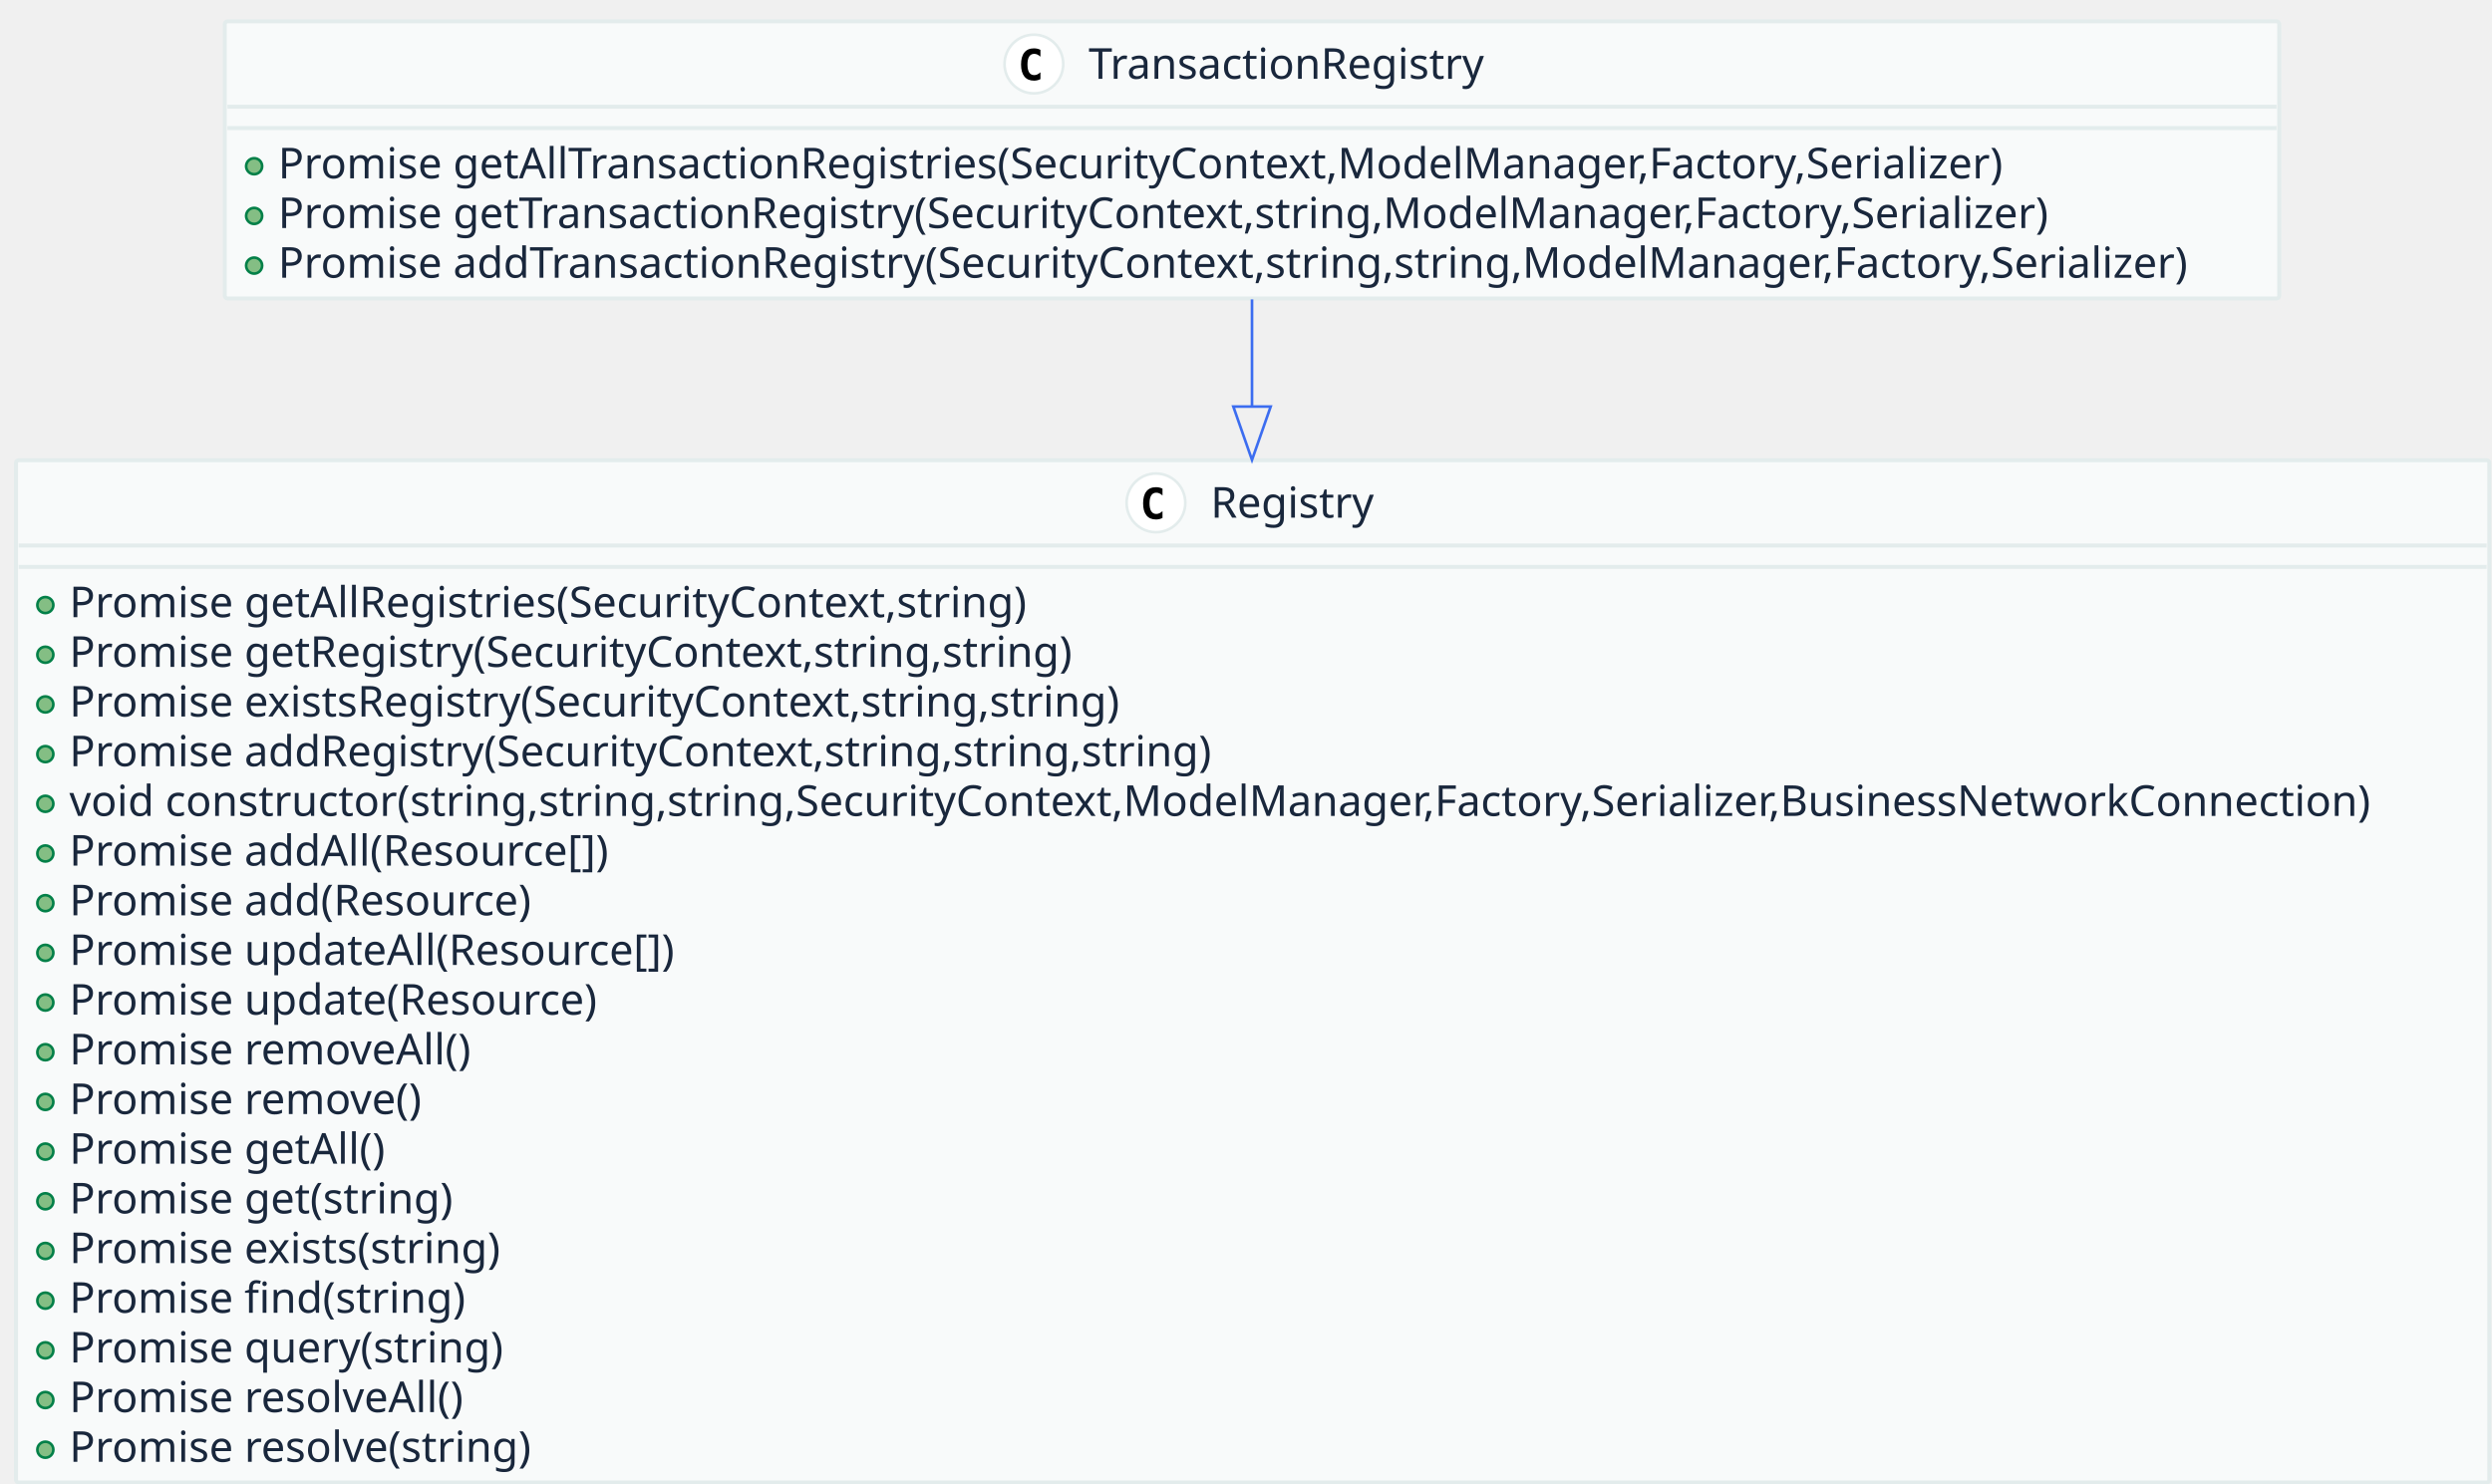
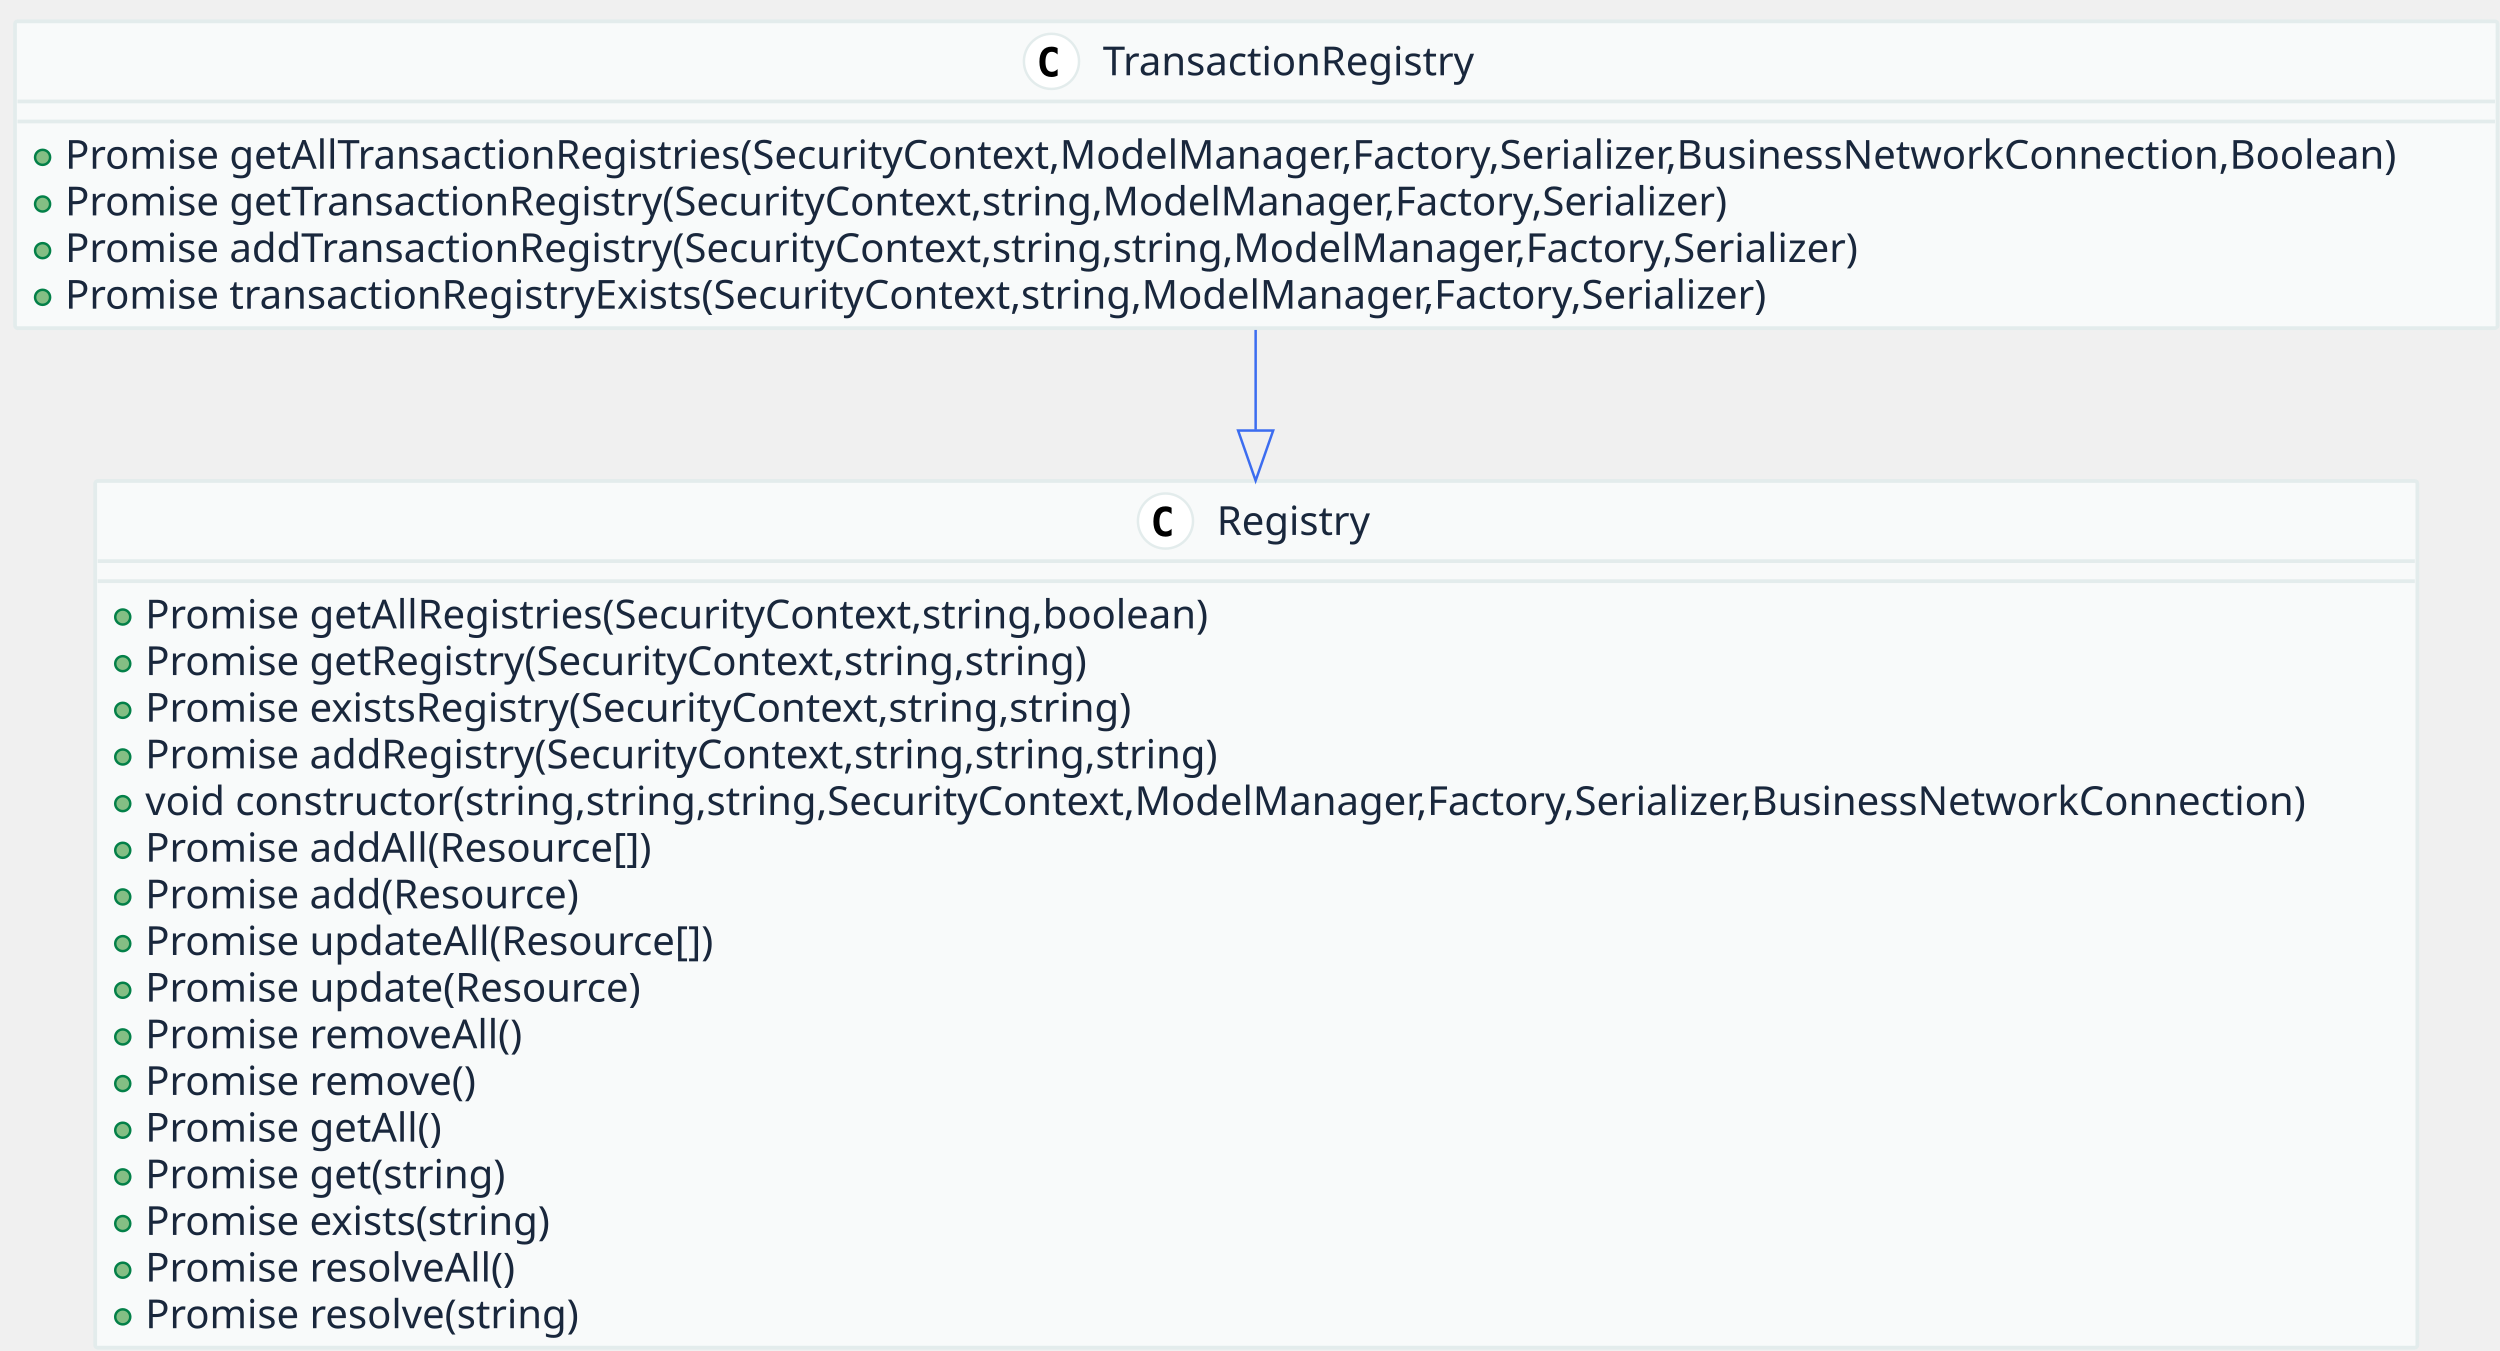
- <svg xmlns="http://www.w3.org/2000/svg" contentScriptType="application/ecmascript" contentStyleType="text/css" height="556px" preserveAspectRatio="none" style="width:934px;height:556px;" version="1.1" viewBox="0 0 934 556" width="934px" zoomAndPan="magnify">
+ <svg xmlns="http://www.w3.org/2000/svg" contentScriptType="application/ecmascript" contentStyleType="text/css" height="539px" preserveAspectRatio="none" style="width:998px;height:539px;" version="1.1" viewBox="0 0 998 539" width="998px" zoomAndPan="magnify">
  <defs />
  <g>
-     <rect fill="#F8FAFA" height="383.25" rx="1" ry="1" style="stroke: #E3ECEC; stroke-width: 1.5;" width="927" x="6" y="172.5" />
-     <ellipse cx="433.25" cy="188.5" fill="#FFFFFF" rx="11" ry="11" style="stroke: #E3ECEC; stroke-width: 1.0;" />
-     <path d="M435.703,194.156 Q435.156,194.438 434.555,194.586 Q433.953,194.734 433.281,194.734 Q430.922,194.734 429.68,193.172 Q428.438,191.609 428.438,188.672 Q428.438,185.734 429.68,184.18 Q430.922,182.625 433.281,182.625 Q433.953,182.625 434.562,182.766 Q435.172,182.906 435.703,183.188 L435.703,185.75 Q435.109,185.203 434.547,184.945 Q433.984,184.688 433.391,184.688 Q432.125,184.688 431.484,185.695 Q430.844,186.703 430.844,188.672 Q430.844,190.641 431.484,191.648 Q432.125,192.656 433.391,192.656 Q433.984,192.656 434.547,192.398 Q435.109,192.141 435.703,191.594 L435.703,194.156 Z " />
-     <text fill="#19273C" font-family="sans-serif" font-size="16" lengthAdjust="spacingAndGlyphs" textLength="64" x="453.75" y="194.039">Registry</text>
-     <line style="stroke: #E3ECEC; stroke-width: 1.5;" x1="7" x2="932" y1="204.5" y2="204.5" />
-     <line style="stroke: #E3ECEC; stroke-width: 1.5;" x1="7" x2="932" y1="212.5" y2="212.5" />
-     <ellipse cx="17" cy="226.812" fill="#84BE84" rx="3" ry="3" style="stroke: #038048; stroke-width: 1.0;" />
-     <text fill="#19273C" font-family="sans-serif" font-size="16" lengthAdjust="spacingAndGlyphs" textLength="373" x="26" y="231.352">Promise getAllRegistries(SecurityContext,string)</text>
-     <ellipse cx="17" cy="245.438" fill="#84BE84" rx="3" ry="3" style="stroke: #038048; stroke-width: 1.0;" />
-     <text fill="#19273C" font-family="sans-serif" font-size="16" lengthAdjust="spacingAndGlyphs" textLength="394" x="26" y="249.977">Promise getRegistry(SecurityContext,string,string)</text>
-     <ellipse cx="17" cy="264.062" fill="#84BE84" rx="3" ry="3" style="stroke: #038048; stroke-width: 1.0;" />
-     <text fill="#19273C" font-family="sans-serif" font-size="16" lengthAdjust="spacingAndGlyphs" textLength="415" x="26" y="268.602">Promise existsRegistry(SecurityContext,string,string)</text>
-     <ellipse cx="17" cy="282.688" fill="#84BE84" rx="3" ry="3" style="stroke: #038048; stroke-width: 1.0;" />
-     <text fill="#19273C" font-family="sans-serif" font-size="16" lengthAdjust="spacingAndGlyphs" textLength="448" x="26" y="287.227">Promise addRegistry(SecurityContext,string,string,string)</text>
-     <ellipse cx="17" cy="301.312" fill="#84BE84" rx="3" ry="3" style="stroke: #038048; stroke-width: 1.0;" />
-     <text fill="#19273C" font-family="sans-serif" font-size="16" lengthAdjust="spacingAndGlyphs" textLength="901" x="26" y="305.852">void constructor(string,string,string,SecurityContext,ModelManager,Factory,Serializer,BusinessNetworkConnection)</text>
-     <ellipse cx="17" cy="319.938" fill="#84BE84" rx="3" ry="3" style="stroke: #038048; stroke-width: 1.0;" />
-     <text fill="#19273C" font-family="sans-serif" font-size="16" lengthAdjust="spacingAndGlyphs" textLength="212" x="26" y="324.477">Promise addAll(Resource[])</text>
-     <ellipse cx="17" cy="338.562" fill="#84BE84" rx="3" ry="3" style="stroke: #038048; stroke-width: 1.0;" />
-     <text fill="#19273C" font-family="sans-serif" font-size="16" lengthAdjust="spacingAndGlyphs" textLength="183" x="26" y="343.102">Promise add(Resource)</text>
-     <ellipse cx="17" cy="357.188" fill="#84BE84" rx="3" ry="3" style="stroke: #038048; stroke-width: 1.0;" />
-     <text fill="#19273C" font-family="sans-serif" font-size="16" lengthAdjust="spacingAndGlyphs" textLength="237" x="26" y="361.727">Promise updateAll(Resource[])</text>
-     <ellipse cx="17" cy="375.812" fill="#84BE84" rx="3" ry="3" style="stroke: #038048; stroke-width: 1.0;" />
-     <text fill="#19273C" font-family="sans-serif" font-size="16" lengthAdjust="spacingAndGlyphs" textLength="208" x="26" y="380.352">Promise update(Resource)</text>
-     <ellipse cx="17" cy="394.438" fill="#84BE84" rx="3" ry="3" style="stroke: #038048; stroke-width: 1.0;" />
-     <text fill="#19273C" font-family="sans-serif" font-size="16" lengthAdjust="spacingAndGlyphs" textLength="156" x="26" y="398.977">Promise removeAll()</text>
-     <ellipse cx="17" cy="413.062" fill="#84BE84" rx="3" ry="3" style="stroke: #038048; stroke-width: 1.0;" />
-     <text fill="#19273C" font-family="sans-serif" font-size="16" lengthAdjust="spacingAndGlyphs" textLength="139" x="26" y="417.602">Promise remove()</text>
-     <ellipse cx="17" cy="431.688" fill="#84BE84" rx="3" ry="3" style="stroke: #038048; stroke-width: 1.0;" />
-     <text fill="#19273C" font-family="sans-serif" font-size="16" lengthAdjust="spacingAndGlyphs" textLength="122" x="26" y="436.227">Promise getAll()</text>
-     <ellipse cx="17" cy="450.312" fill="#84BE84" rx="3" ry="3" style="stroke: #038048; stroke-width: 1.0;" />
-     <text fill="#19273C" font-family="sans-serif" font-size="16" lengthAdjust="spacingAndGlyphs" textLength="150" x="26" y="454.852">Promise get(string)</text>
-     <ellipse cx="17" cy="468.938" fill="#84BE84" rx="3" ry="3" style="stroke: #038048; stroke-width: 1.0;" />
-     <text fill="#19273C" font-family="sans-serif" font-size="16" lengthAdjust="spacingAndGlyphs" textLength="171" x="26" y="473.477">Promise exists(string)</text>
-     <ellipse cx="17" cy="487.562" fill="#84BE84" rx="3" ry="3" style="stroke: #038048; stroke-width: 1.0;" />
-     <text fill="#19273C" font-family="sans-serif" font-size="16" lengthAdjust="spacingAndGlyphs" textLength="154" x="26" y="492.102">Promise find(string)</text>
-     <ellipse cx="17" cy="506.188" fill="#84BE84" rx="3" ry="3" style="stroke: #038048; stroke-width: 1.0;" />
-     <text fill="#19273C" font-family="sans-serif" font-size="16" lengthAdjust="spacingAndGlyphs" textLength="170" x="26" y="510.727">Promise query(string)</text>
-     <ellipse cx="17" cy="524.812" fill="#84BE84" rx="3" ry="3" style="stroke: #038048; stroke-width: 1.0;" />
-     <text fill="#19273C" font-family="sans-serif" font-size="16" lengthAdjust="spacingAndGlyphs" textLength="153" x="26" y="529.352">Promise resolveAll()</text>
-     <ellipse cx="17" cy="543.438" fill="#84BE84" rx="3" ry="3" style="stroke: #038048; stroke-width: 1.0;" />
-     <text fill="#19273C" font-family="sans-serif" font-size="16" lengthAdjust="spacingAndGlyphs" textLength="181" x="26" y="547.977">Promise resolve(string)</text>
-     <rect fill="#F8FAFA" height="103.875" rx="1" ry="1" style="stroke: #E3ECEC; stroke-width: 1.5;" width="770" x="84.25" y="8" />
-     <ellipse cx="387.5" cy="24" fill="#FFFFFF" rx="11" ry="11" style="stroke: #E3ECEC; stroke-width: 1.0;" />
-     <path d="M389.953,29.656 Q389.406,29.938 388.805,30.086 Q388.203,30.234 387.531,30.234 Q385.172,30.234 383.93,28.672 Q382.688,27.109 382.688,24.172 Q382.688,21.234 383.93,19.68 Q385.172,18.125 387.531,18.125 Q388.203,18.125 388.812,18.266 Q389.422,18.406 389.953,18.688 L389.953,21.25 Q389.359,20.703 388.797,20.445 Q388.234,20.188 387.641,20.188 Q386.375,20.188 385.734,21.195 Q385.094,22.203 385.094,24.172 Q385.094,26.141 385.734,27.148 Q386.375,28.156 387.641,28.156 Q388.234,28.156 388.797,27.898 Q389.359,27.641 389.953,27.094 L389.953,29.656 Z " />
-     <text fill="#19273C" font-family="sans-serif" font-size="16" lengthAdjust="spacingAndGlyphs" textLength="155" x="408" y="29.539">TransactionRegistry</text>
-     <line style="stroke: #E3ECEC; stroke-width: 1.5;" x1="85.25" x2="853.25" y1="40" y2="40" />
-     <line style="stroke: #E3ECEC; stroke-width: 1.5;" x1="85.25" x2="853.25" y1="48" y2="48" />
-     <ellipse cx="95.25" cy="62.312" fill="#84BE84" rx="3" ry="3" style="stroke: #038048; stroke-width: 1.0;" />
-     <text fill="#19273C" font-family="sans-serif" font-size="16" lengthAdjust="spacingAndGlyphs" textLength="669" x="104.25" y="66.852">Promise getAllTransactionRegistries(SecurityContext,ModelManager,Factory,Serializer)</text>
-     <ellipse cx="95.25" cy="80.938" fill="#84BE84" rx="3" ry="3" style="stroke: #038048; stroke-width: 1.0;" />
-     <text fill="#19273C" font-family="sans-serif" font-size="16" lengthAdjust="spacingAndGlyphs" textLength="690" x="104.25" y="85.477">Promise getTransactionRegistry(SecurityContext,string,ModelManager,Factory,Serializer)</text>
-     <ellipse cx="95.25" cy="99.562" fill="#84BE84" rx="3" ry="3" style="stroke: #038048; stroke-width: 1.0;" />
-     <text fill="#19273C" font-family="sans-serif" font-size="16" lengthAdjust="spacingAndGlyphs" textLength="744" x="104.25" y="104.102">Promise addTransactionRegistry(SecurityContext,string,string,ModelManager,Factory,Serializer)</text>
-     <path d="M469.25,112.23 C469.25,124.263 469.25,137.825 469.25,152.255 " fill="none" style="stroke: #3C6DF0; stroke-width: 1.0;" />
-     <polygon fill="none" points="476.25,152.408,469.25,172.408,462.25,152.408,476.25,152.408" style="stroke: #3C6DF0; stroke-width: 1.0;" />
+     <rect fill="#F8FAFA" height="346" rx="1" ry="1" style="stroke: #E3ECEC; stroke-width: 1.5;" width="927" x="38" y="192" />
+     <ellipse cx="465.25" cy="208" fill="#FFFFFF" rx="11" ry="11" style="stroke: #E3ECEC; stroke-width: 1.0;" />
+     <path d="M467.703,213.656 Q467.156,213.938 466.555,214.086 Q465.953,214.234 465.281,214.234 Q462.922,214.234 461.68,212.672 Q460.438,211.109 460.438,208.172 Q460.438,205.234 461.68,203.68 Q462.922,202.125 465.281,202.125 Q465.953,202.125 466.562,202.266 Q467.172,202.406 467.703,202.688 L467.703,205.25 Q467.109,204.703 466.547,204.445 Q465.984,204.188 465.391,204.188 Q464.125,204.188 463.484,205.195 Q462.844,206.203 462.844,208.172 Q462.844,210.141 463.484,211.148 Q464.125,212.156 465.391,212.156 Q465.984,212.156 466.547,211.898 Q467.109,211.641 467.703,211.094 L467.703,213.656 Z " />
+     <text fill="#19273C" font-family="sans-serif" font-size="16" lengthAdjust="spacingAndGlyphs" textLength="64" x="485.75" y="213.539">Registry</text>
+     <line style="stroke: #E3ECEC; stroke-width: 1.5;" x1="39" x2="964" y1="224" y2="224" />
+     <line style="stroke: #E3ECEC; stroke-width: 1.5;" x1="39" x2="964" y1="232" y2="232" />
+     <ellipse cx="49" cy="246.312" fill="#84BE84" rx="3" ry="3" style="stroke: #038048; stroke-width: 1.0;" />
+     <text fill="#19273C" font-family="sans-serif" font-size="16" lengthAdjust="spacingAndGlyphs" textLength="439" x="58" y="250.852">Promise getAllRegistries(SecurityContext,string,boolean)</text>
+     <ellipse cx="49" cy="264.938" fill="#84BE84" rx="3" ry="3" style="stroke: #038048; stroke-width: 1.0;" />
+     <text fill="#19273C" font-family="sans-serif" font-size="16" lengthAdjust="spacingAndGlyphs" textLength="394" x="58" y="269.477">Promise getRegistry(SecurityContext,string,string)</text>
+     <ellipse cx="49" cy="283.562" fill="#84BE84" rx="3" ry="3" style="stroke: #038048; stroke-width: 1.0;" />
+     <text fill="#19273C" font-family="sans-serif" font-size="16" lengthAdjust="spacingAndGlyphs" textLength="415" x="58" y="288.102">Promise existsRegistry(SecurityContext,string,string)</text>
+     <ellipse cx="49" cy="302.188" fill="#84BE84" rx="3" ry="3" style="stroke: #038048; stroke-width: 1.0;" />
+     <text fill="#19273C" font-family="sans-serif" font-size="16" lengthAdjust="spacingAndGlyphs" textLength="448" x="58" y="306.727">Promise addRegistry(SecurityContext,string,string,string)</text>
+     <ellipse cx="49" cy="320.812" fill="#84BE84" rx="3" ry="3" style="stroke: #038048; stroke-width: 1.0;" />
+     <text fill="#19273C" font-family="sans-serif" font-size="16" lengthAdjust="spacingAndGlyphs" textLength="901" x="58" y="325.352">void constructor(string,string,string,SecurityContext,ModelManager,Factory,Serializer,BusinessNetworkConnection)</text>
+     <ellipse cx="49" cy="339.438" fill="#84BE84" rx="3" ry="3" style="stroke: #038048; stroke-width: 1.0;" />
+     <text fill="#19273C" font-family="sans-serif" font-size="16" lengthAdjust="spacingAndGlyphs" textLength="212" x="58" y="343.977">Promise addAll(Resource[])</text>
+     <ellipse cx="49" cy="358.062" fill="#84BE84" rx="3" ry="3" style="stroke: #038048; stroke-width: 1.0;" />
+     <text fill="#19273C" font-family="sans-serif" font-size="16" lengthAdjust="spacingAndGlyphs" textLength="183" x="58" y="362.602">Promise add(Resource)</text>
+     <ellipse cx="49" cy="376.688" fill="#84BE84" rx="3" ry="3" style="stroke: #038048; stroke-width: 1.0;" />
+     <text fill="#19273C" font-family="sans-serif" font-size="16" lengthAdjust="spacingAndGlyphs" textLength="237" x="58" y="381.227">Promise updateAll(Resource[])</text>
+     <ellipse cx="49" cy="395.312" fill="#84BE84" rx="3" ry="3" style="stroke: #038048; stroke-width: 1.0;" />
+     <text fill="#19273C" font-family="sans-serif" font-size="16" lengthAdjust="spacingAndGlyphs" textLength="208" x="58" y="399.852">Promise update(Resource)</text>
+     <ellipse cx="49" cy="413.938" fill="#84BE84" rx="3" ry="3" style="stroke: #038048; stroke-width: 1.0;" />
+     <text fill="#19273C" font-family="sans-serif" font-size="16" lengthAdjust="spacingAndGlyphs" textLength="156" x="58" y="418.477">Promise removeAll()</text>
+     <ellipse cx="49" cy="432.562" fill="#84BE84" rx="3" ry="3" style="stroke: #038048; stroke-width: 1.0;" />
+     <text fill="#19273C" font-family="sans-serif" font-size="16" lengthAdjust="spacingAndGlyphs" textLength="139" x="58" y="437.102">Promise remove()</text>
+     <ellipse cx="49" cy="451.188" fill="#84BE84" rx="3" ry="3" style="stroke: #038048; stroke-width: 1.0;" />
+     <text fill="#19273C" font-family="sans-serif" font-size="16" lengthAdjust="spacingAndGlyphs" textLength="122" x="58" y="455.727">Promise getAll()</text>
+     <ellipse cx="49" cy="469.812" fill="#84BE84" rx="3" ry="3" style="stroke: #038048; stroke-width: 1.0;" />
+     <text fill="#19273C" font-family="sans-serif" font-size="16" lengthAdjust="spacingAndGlyphs" textLength="150" x="58" y="474.352">Promise get(string)</text>
+     <ellipse cx="49" cy="488.438" fill="#84BE84" rx="3" ry="3" style="stroke: #038048; stroke-width: 1.0;" />
+     <text fill="#19273C" font-family="sans-serif" font-size="16" lengthAdjust="spacingAndGlyphs" textLength="171" x="58" y="492.977">Promise exists(string)</text>
+     <ellipse cx="49" cy="507.062" fill="#84BE84" rx="3" ry="3" style="stroke: #038048; stroke-width: 1.0;" />
+     <text fill="#19273C" font-family="sans-serif" font-size="16" lengthAdjust="spacingAndGlyphs" textLength="153" x="58" y="511.602">Promise resolveAll()</text>
+     <ellipse cx="49" cy="525.688" fill="#84BE84" rx="3" ry="3" style="stroke: #038048; stroke-width: 1.0;" />
+     <text fill="#19273C" font-family="sans-serif" font-size="16" lengthAdjust="spacingAndGlyphs" textLength="181" x="58" y="530.227">Promise resolve(string)</text>
+     <rect fill="#F8FAFA" height="122.5" rx="1" ry="1" style="stroke: #E3ECEC; stroke-width: 1.5;" width="991" x="6" y="8.5" />
+     <ellipse cx="419.75" cy="24.5" fill="#FFFFFF" rx="11" ry="11" style="stroke: #E3ECEC; stroke-width: 1.0;" />
+     <path d="M422.203,30.156 Q421.656,30.438 421.055,30.586 Q420.453,30.734 419.781,30.734 Q417.422,30.734 416.18,29.172 Q414.938,27.609 414.938,24.672 Q414.938,21.734 416.18,20.18 Q417.422,18.625 419.781,18.625 Q420.453,18.625 421.062,18.766 Q421.672,18.906 422.203,19.188 L422.203,21.75 Q421.609,21.203 421.047,20.945 Q420.484,20.688 419.891,20.688 Q418.625,20.688 417.984,21.695 Q417.344,22.703 417.344,24.672 Q417.344,26.641 417.984,27.648 Q418.625,28.656 419.891,28.656 Q420.484,28.656 421.047,28.398 Q421.609,28.141 422.203,27.594 L422.203,30.156 Z " />
+     <text fill="#19273C" font-family="sans-serif" font-size="16" lengthAdjust="spacingAndGlyphs" textLength="155" x="440.25" y="30.039">TransactionRegistry</text>
+     <line style="stroke: #E3ECEC; stroke-width: 1.5;" x1="7" x2="996" y1="40.5" y2="40.5" />
+     <line style="stroke: #E3ECEC; stroke-width: 1.5;" x1="7" x2="996" y1="48.5" y2="48.5" />
+     <ellipse cx="17" cy="62.812" fill="#84BE84" rx="3" ry="3" style="stroke: #038048; stroke-width: 1.0;" />
+     <text fill="#19273C" font-family="sans-serif" font-size="16" lengthAdjust="spacingAndGlyphs" textLength="965" x="26" y="67.352">Promise getAllTransactionRegistries(SecurityContext,ModelManager,Factory,Serializer,BusinessNetworkConnection,Boolean)</text>
+     <ellipse cx="17" cy="81.438" fill="#84BE84" rx="3" ry="3" style="stroke: #038048; stroke-width: 1.0;" />
+     <text fill="#19273C" font-family="sans-serif" font-size="16" lengthAdjust="spacingAndGlyphs" textLength="690" x="26" y="85.977">Promise getTransactionRegistry(SecurityContext,string,ModelManager,Factory,Serializer)</text>
+     <ellipse cx="17" cy="100.062" fill="#84BE84" rx="3" ry="3" style="stroke: #038048; stroke-width: 1.0;" />
+     <text fill="#19273C" font-family="sans-serif" font-size="16" lengthAdjust="spacingAndGlyphs" textLength="744" x="26" y="104.602">Promise addTransactionRegistry(SecurityContext,string,string,ModelManager,Factory,Serializer)</text>
+     <ellipse cx="17" cy="118.688" fill="#84BE84" rx="3" ry="3" style="stroke: #038048; stroke-width: 1.0;" />
+     <text fill="#19273C" font-family="sans-serif" font-size="16" lengthAdjust="spacingAndGlyphs" textLength="709" x="26" y="123.227">Promise transactionRegistryExists(SecurityContext,string,ModelManager,Factory,Serializer)</text>
+     <path d="M501.25,131.71 C501.25,143.957 501.25,157.44 501.25,171.555 " fill="none" style="stroke: #3C6DF0; stroke-width: 1.0;" />
+     <polygon fill="none" points="508.25,171.871,501.25,191.871,494.25,171.871,508.25,171.871" style="stroke: #3C6DF0; stroke-width: 1.0;" />
  </g>
</svg>
